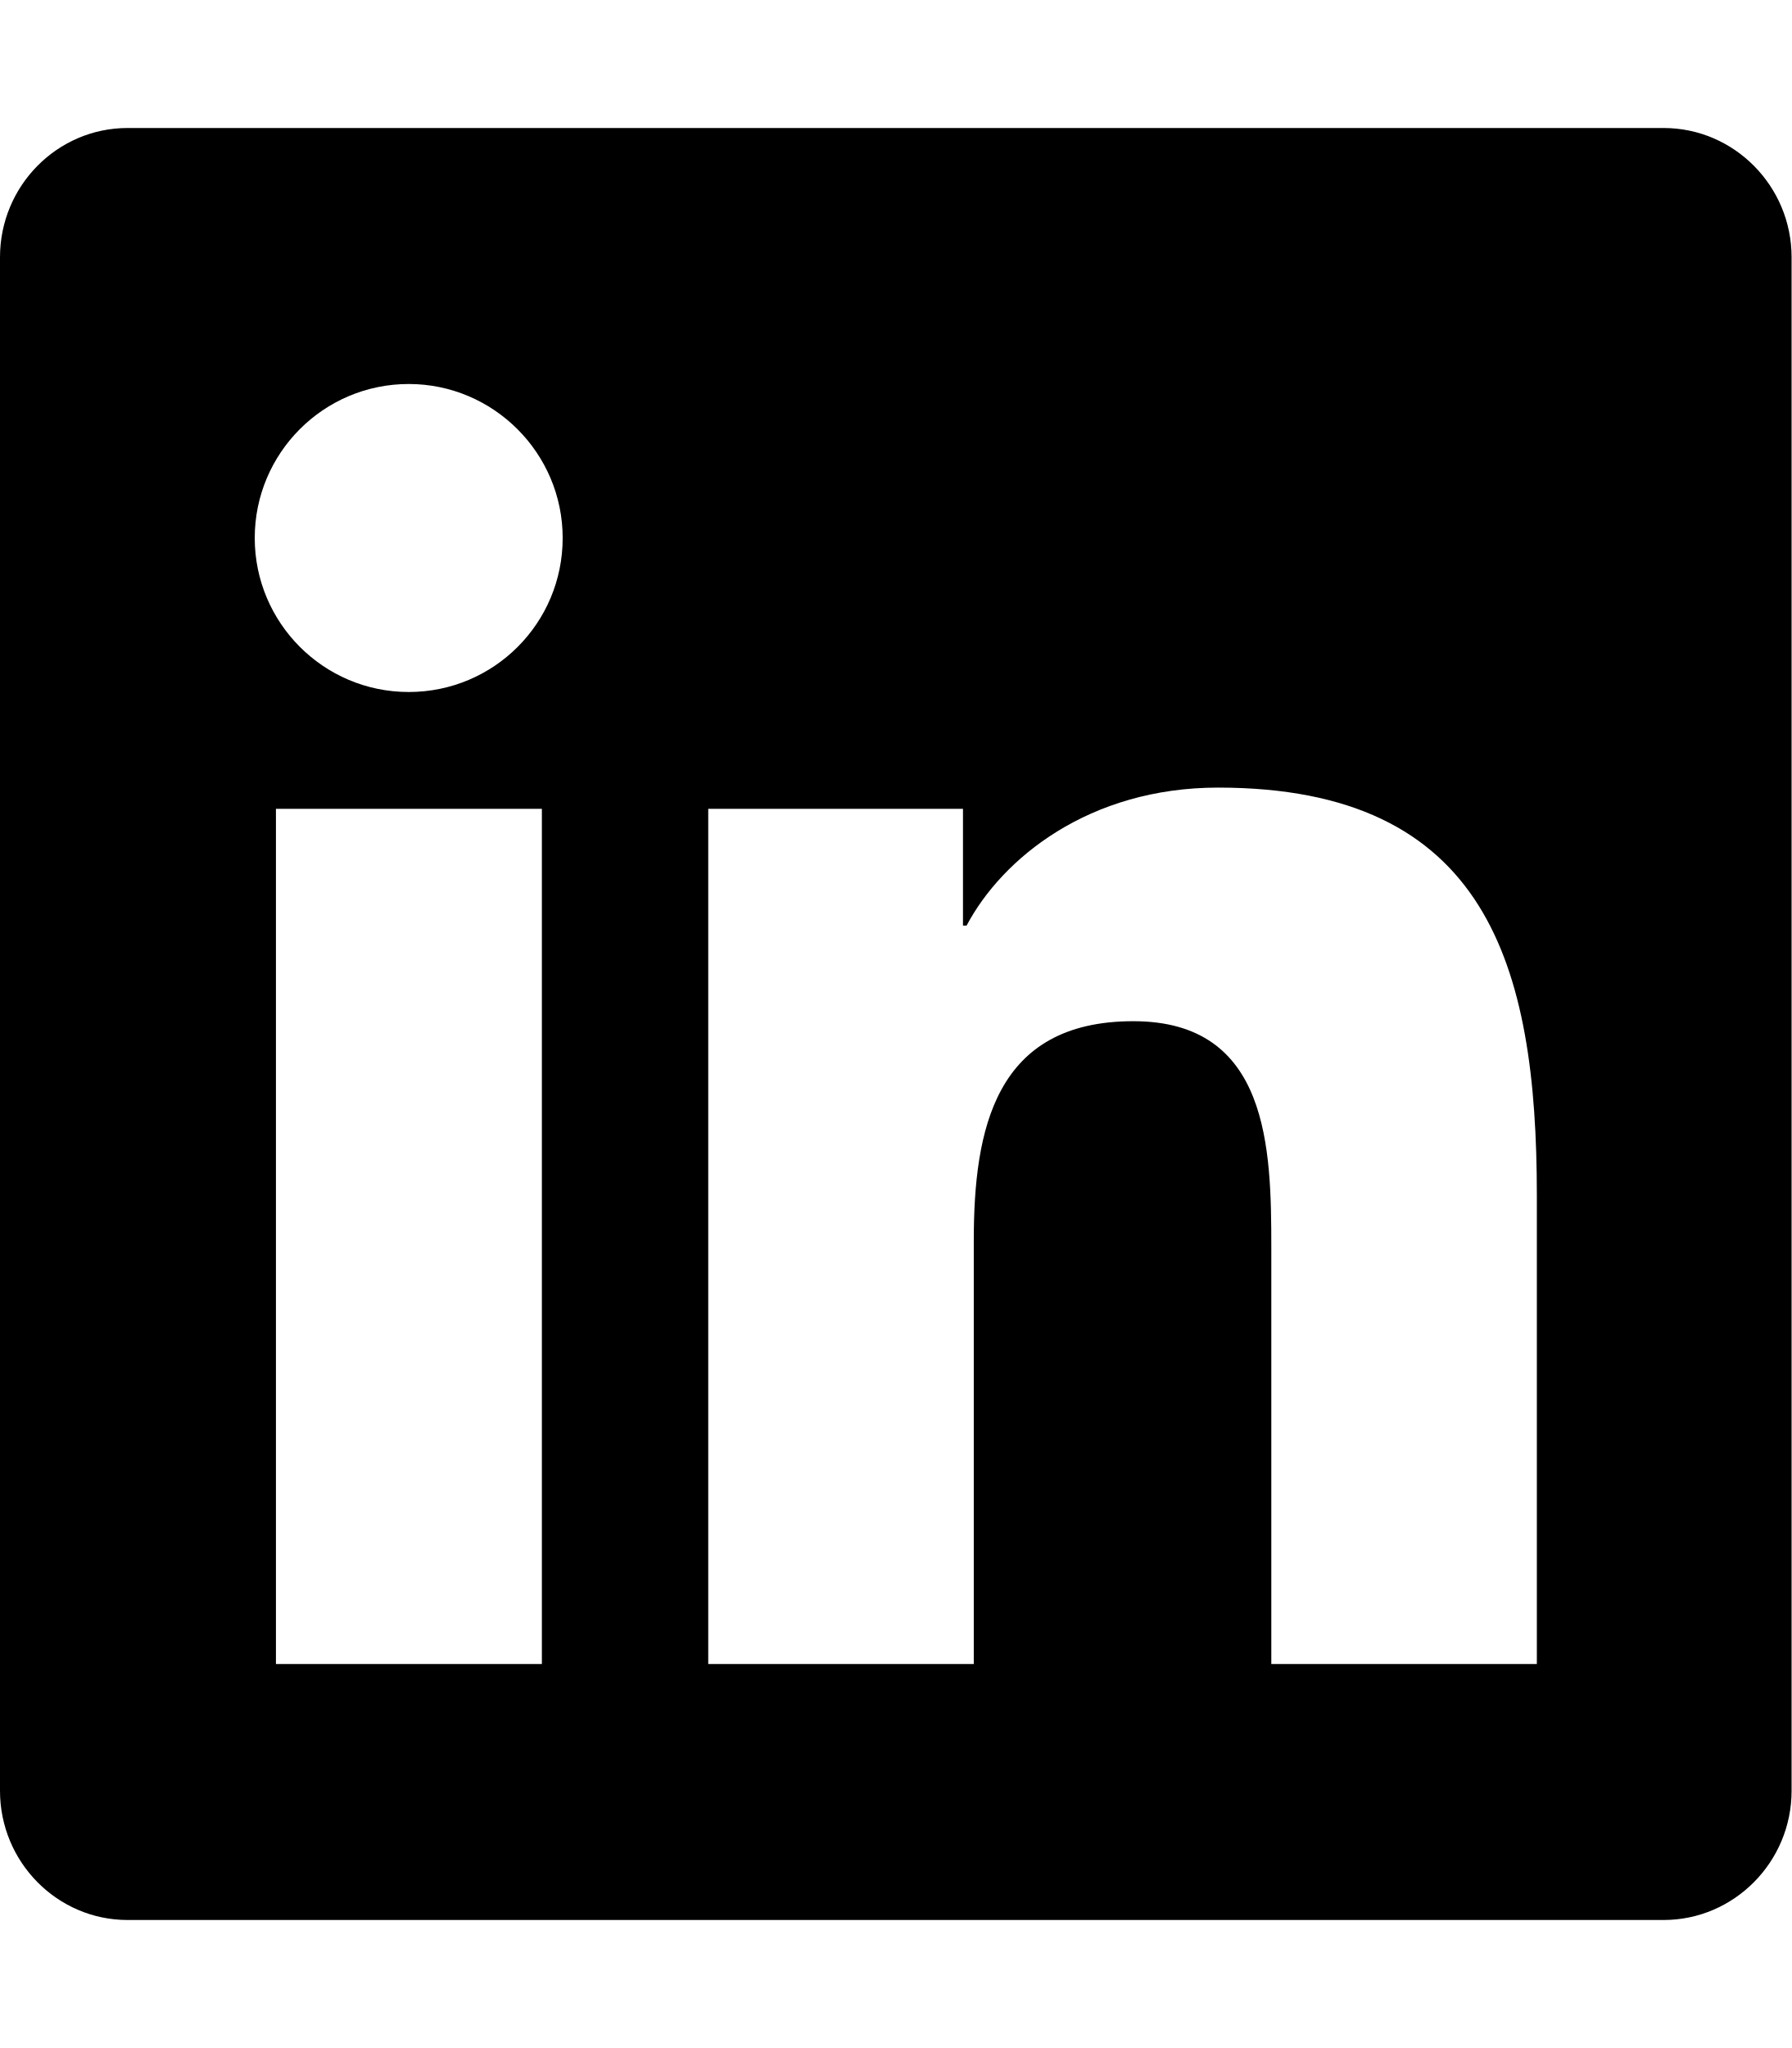
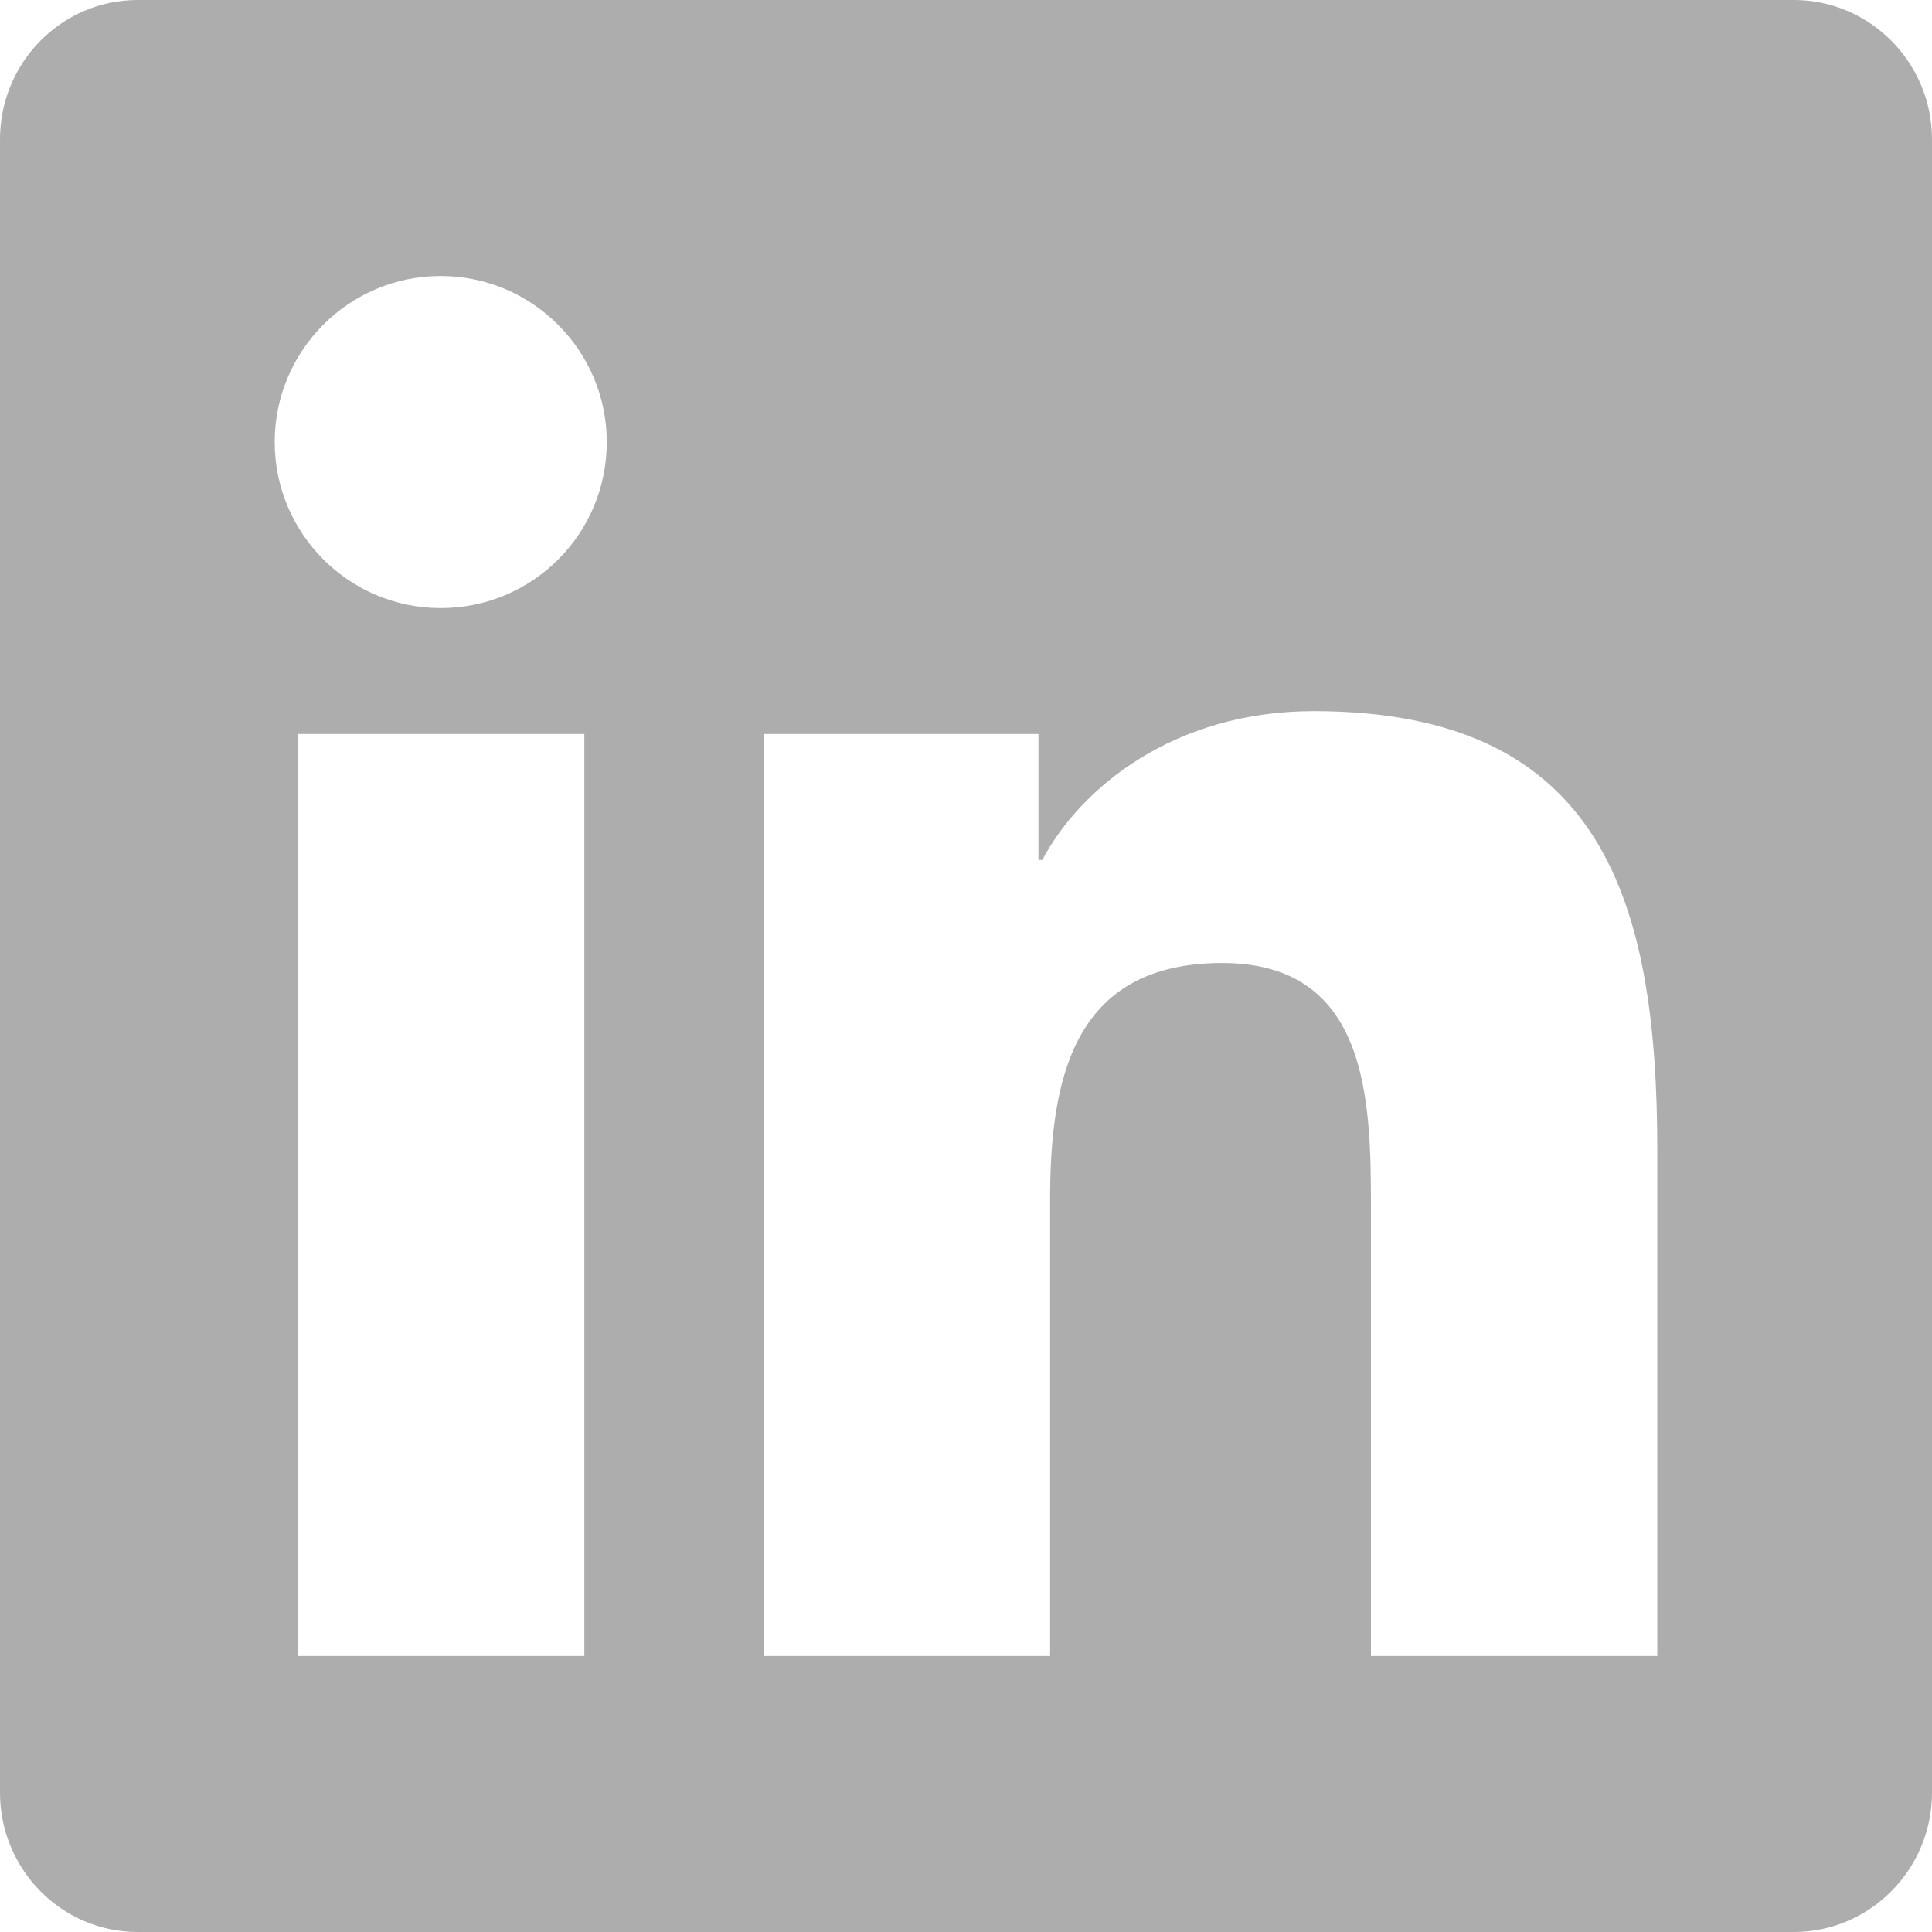
- <svg xmlns="http://www.w3.org/2000/svg" viewBox="0 0 448 512">
-   <path d="M416 32H31.9C14.3 32 0 46.5 0 64.3v383.4C0 465.5 14.3 480 31.9 480H416c17.6 0 32-14.5 32-32.3V64.3c0-17.8-14.4-32.3-32-32.3zM135.4 416H69V202.2h66.5V416zm-33.2-243c-21.3 0-38.5-17.3-38.5-38.5S80.9 96 102.2 96c21.2 0 38.5 17.3 38.5 38.5 0 21.3-17.2 38.5-38.5 38.5zm282.1 243h-66.4V312c0-24.8-.5-56.7-34.5-56.7-34.6 0-39.9 27-39.9 54.9V416h-66.4V202.2h63.7v29.2h.9c8.9-16.8 30.6-34.5 62.9-34.5 67.2 0 79.7 44.3 79.7 101.9V416z" />
+ <svg xmlns="http://www.w3.org/2000/svg" width="448" height="448" viewBox="0 0 448 448" fill="none">
+   <path d="M416 0H31.9C14.3 0 0 14.5 0 32.3V415.7C0 433.5 14.3 448 31.9 448H416C433.6 448 448 433.5 448 415.7V32.3C448 14.5 433.6 0 416 0ZM135.4 384H69V170.2H135.5V384H135.4ZM102.2 141C80.9 141 63.7 123.7 63.7 102.5C63.7 81.3 80.9 64 102.2 64C123.4 64 140.7 81.3 140.7 102.5C140.7 123.8 123.5 141 102.2 141ZM384.3 384H317.9V280C317.9 255.2 317.4 223.3 283.4 223.3C248.8 223.3 243.5 250.3 243.5 278.2V384H177.1V170.2H240.8V199.4H241.7C250.6 182.6 272.3 164.9 304.6 164.9C371.8 164.9 384.3 209.2 384.3 266.8V384Z" fill="#ADADAD" />
</svg>
